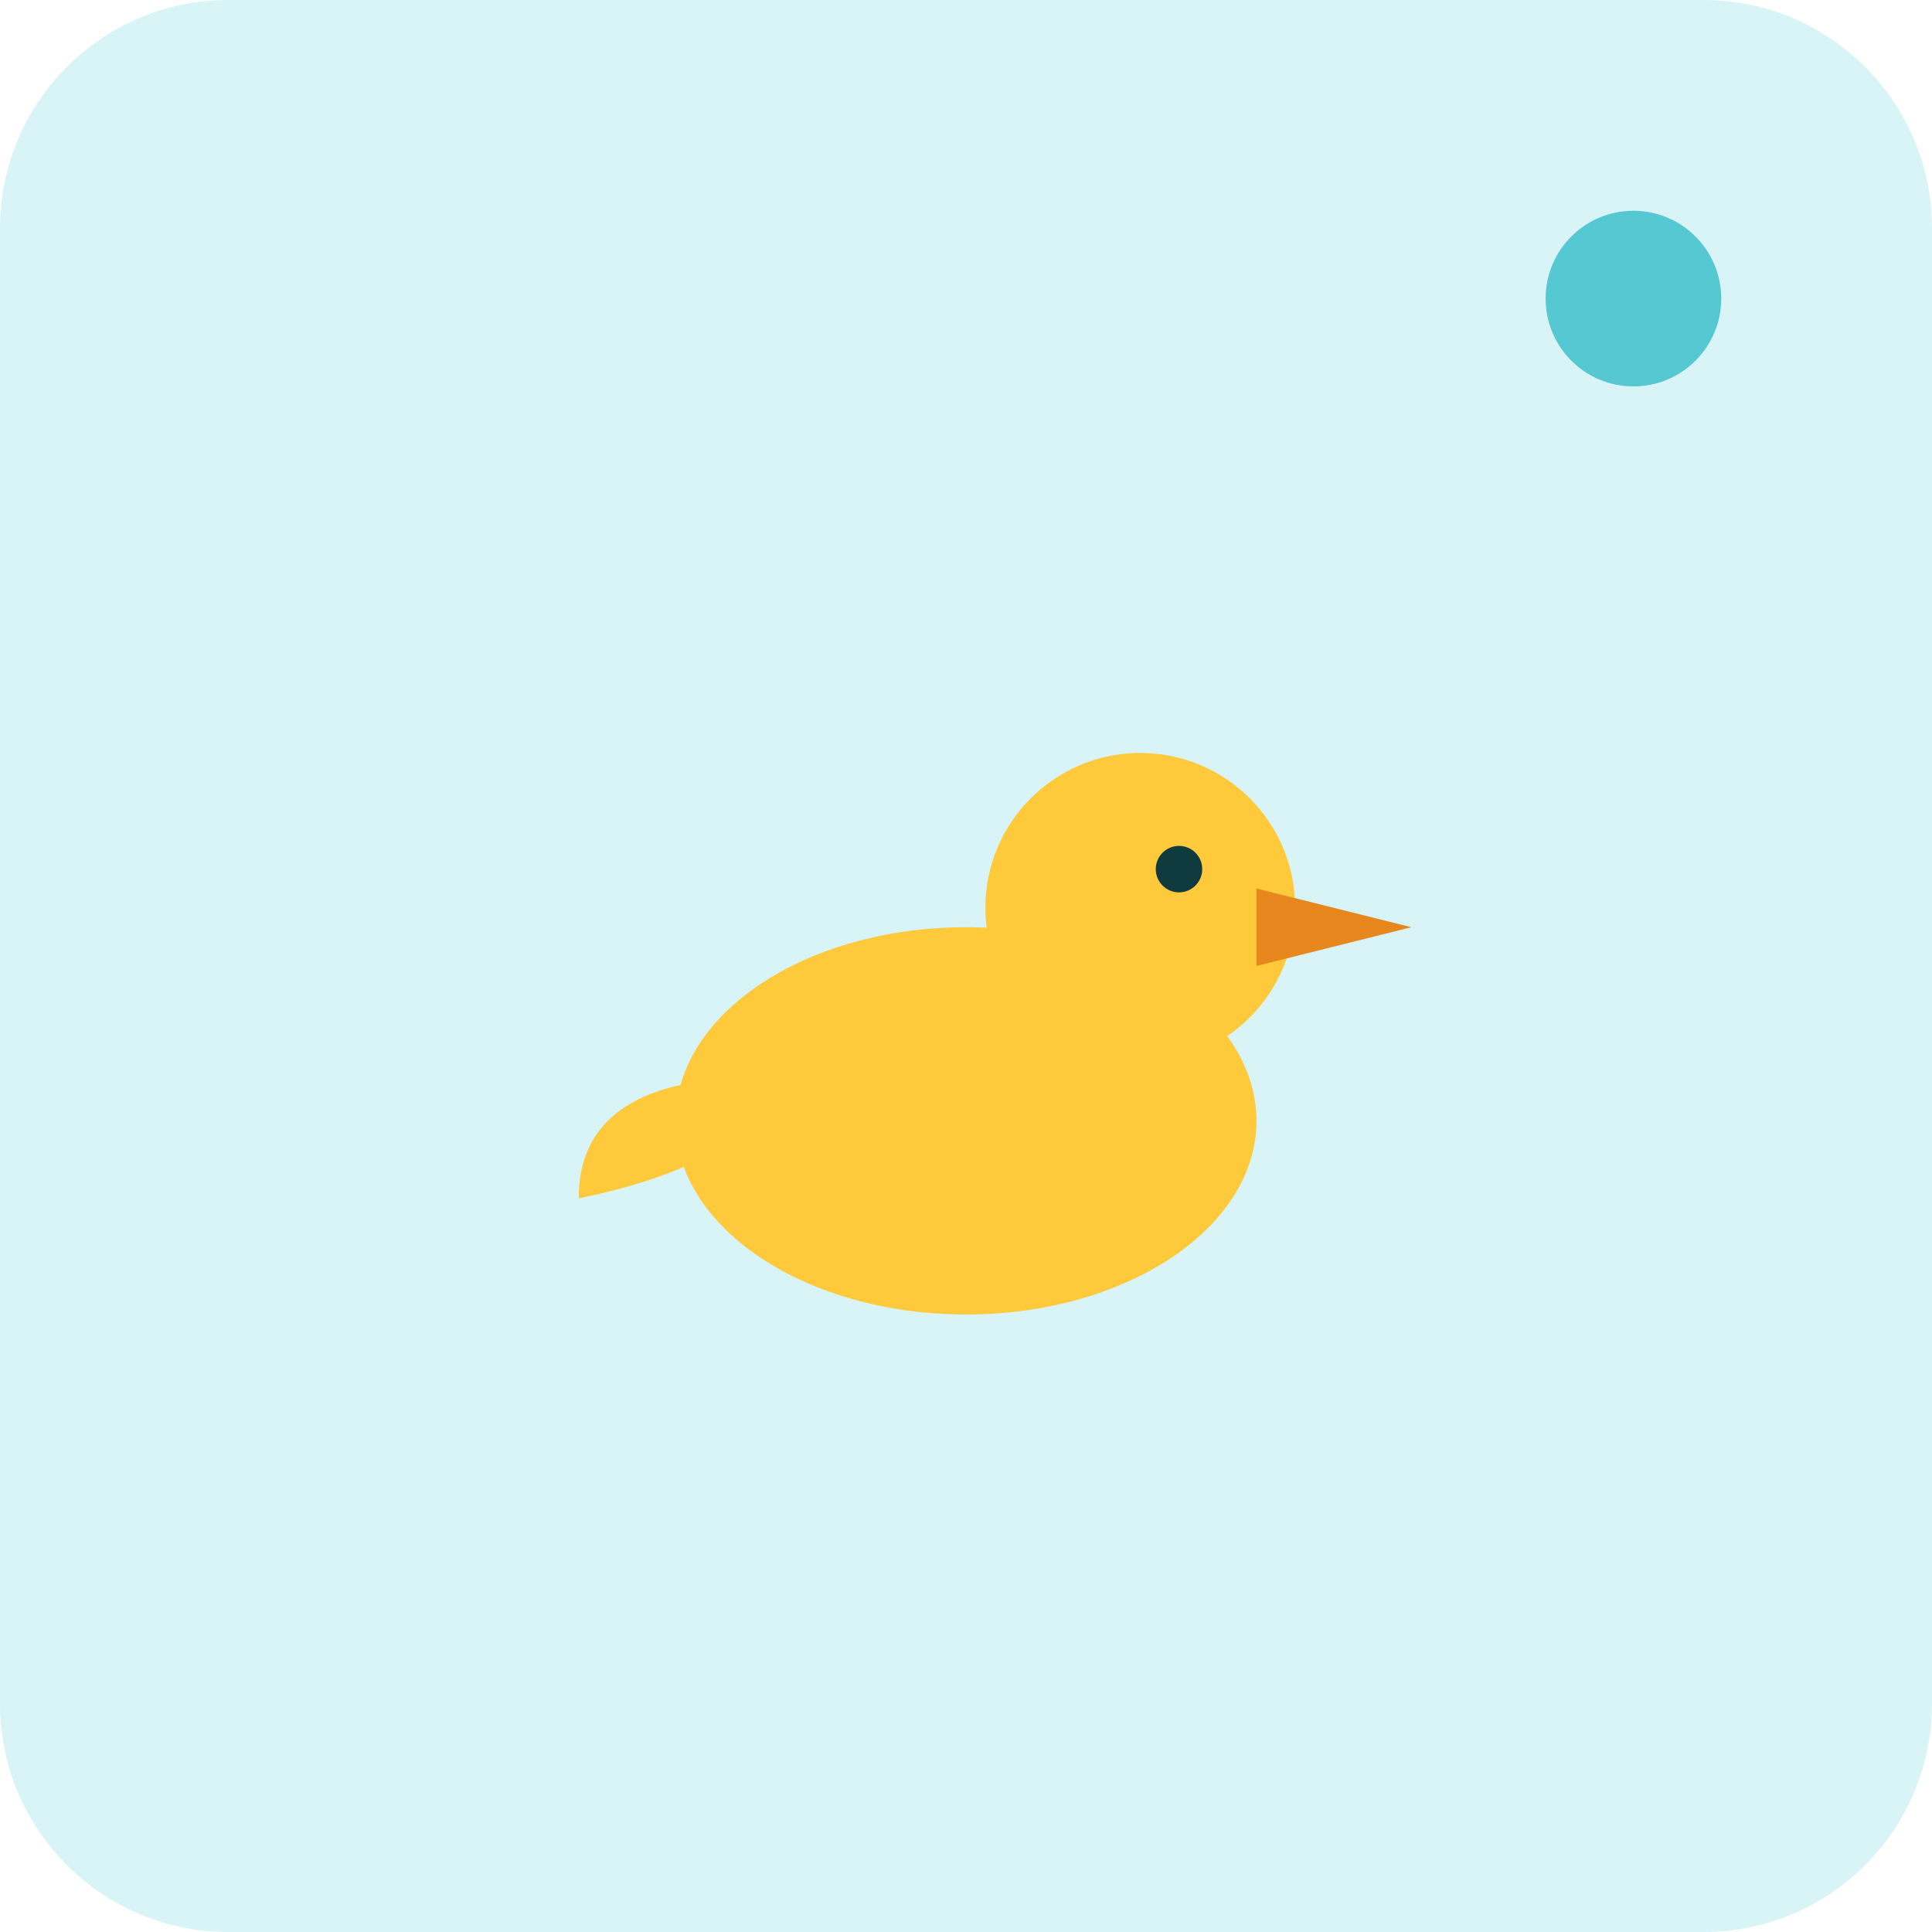
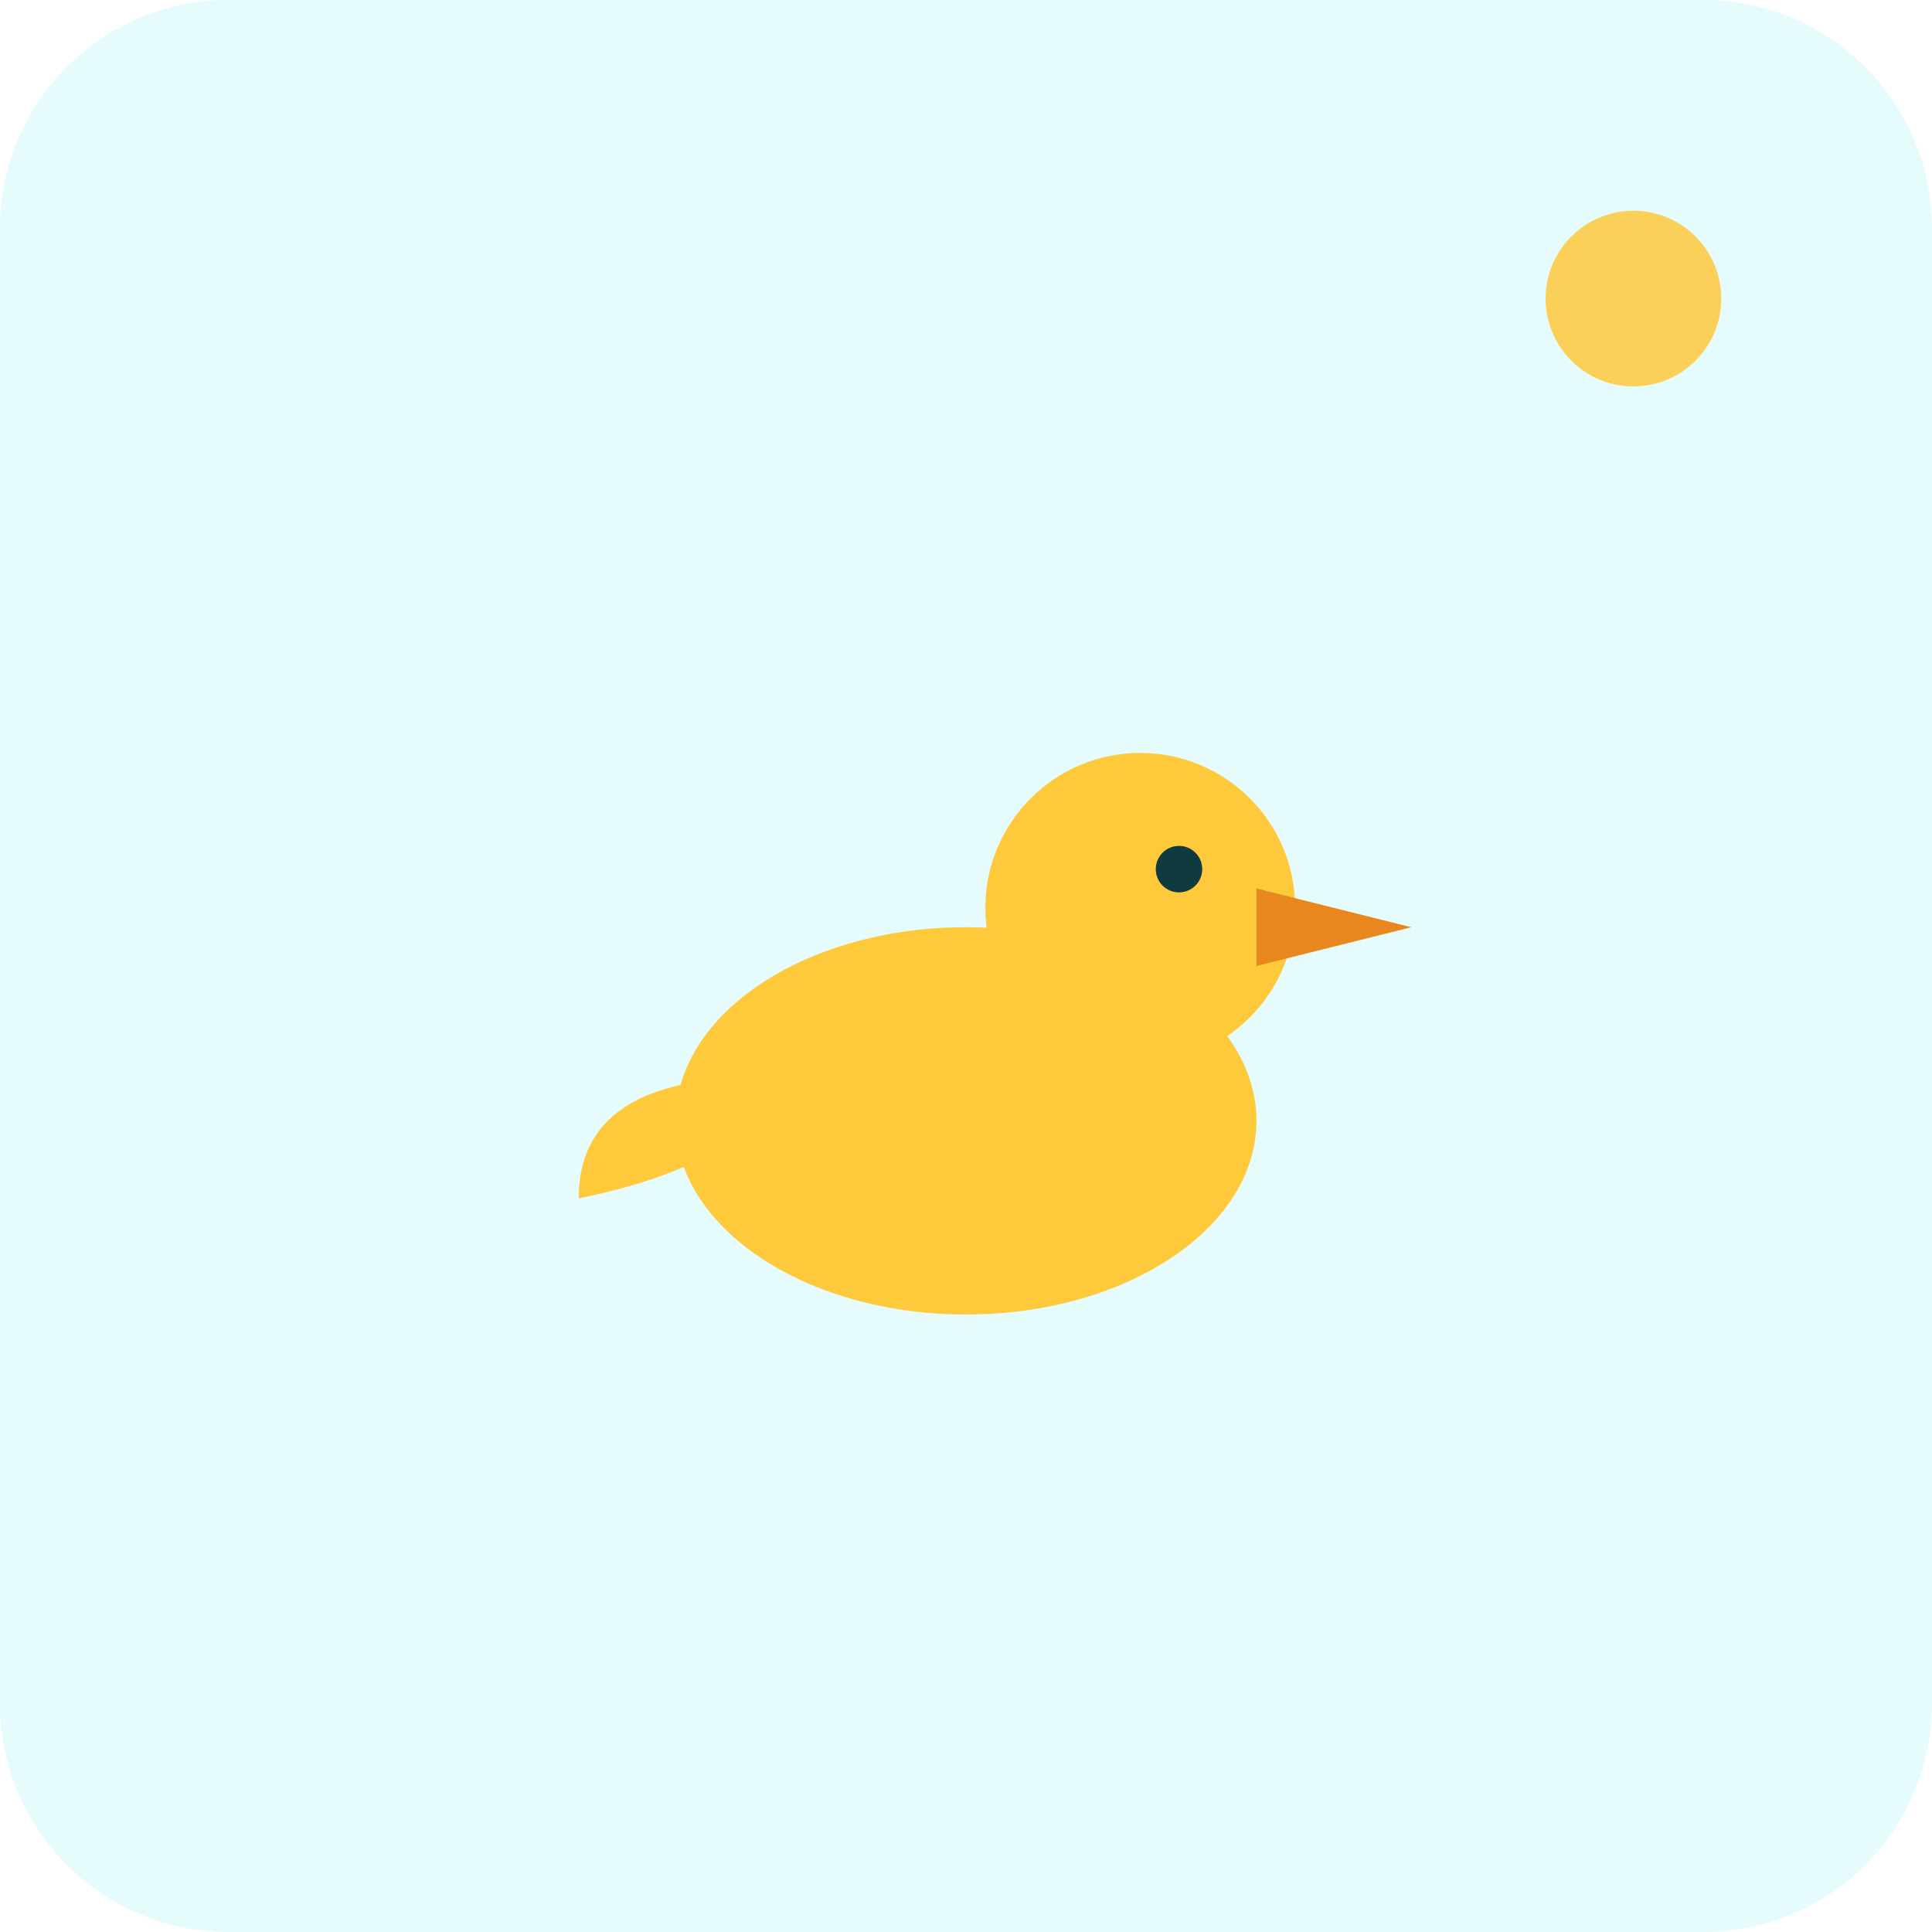
- <svg xmlns="http://www.w3.org/2000/svg" viewBox="0 0 220 220" role="img" aria-label="Rope Tug Toy">
-   <rect width="220" height="220" rx="26" fill="#D8F4F6" />
+ <svg xmlns="http://www.w3.org/2000/svg" viewBox="0 0 220 220" role="img" aria-label="Plush Squeaky Duckling (Mini)">
+   <rect width="220" height="220" rx="26" fill="#E6FBFC" />
  <g transform="translate(110 108) scale(1.05)">
    <g transform="translate(0 4) scale(1.05)">
      <ellipse cx="0" cy="14" rx="30" ry="20" fill="#FFC93C" />
      <circle cx="18" cy="-8" r="16" fill="#FFC93C" />
      <path d="M 30 -10 L 46 -6 L 30 -2 Z" fill="#E8871E" />
      <circle cx="22" cy="-12" r="2.4" fill="#0F3A3E" />
      <path d="M -28 10 Q -40 12 -40 22 Q -30 20 -24 16 Z" fill="#FFC93C" />
    </g>
  </g>
-   <circle cx="186" cy="34" r="10" fill="#3FC1CB" opacity="0.85" />
+   <circle cx="186" cy="34" r="10" fill="#FFC93C" opacity="0.85" />
</svg>
